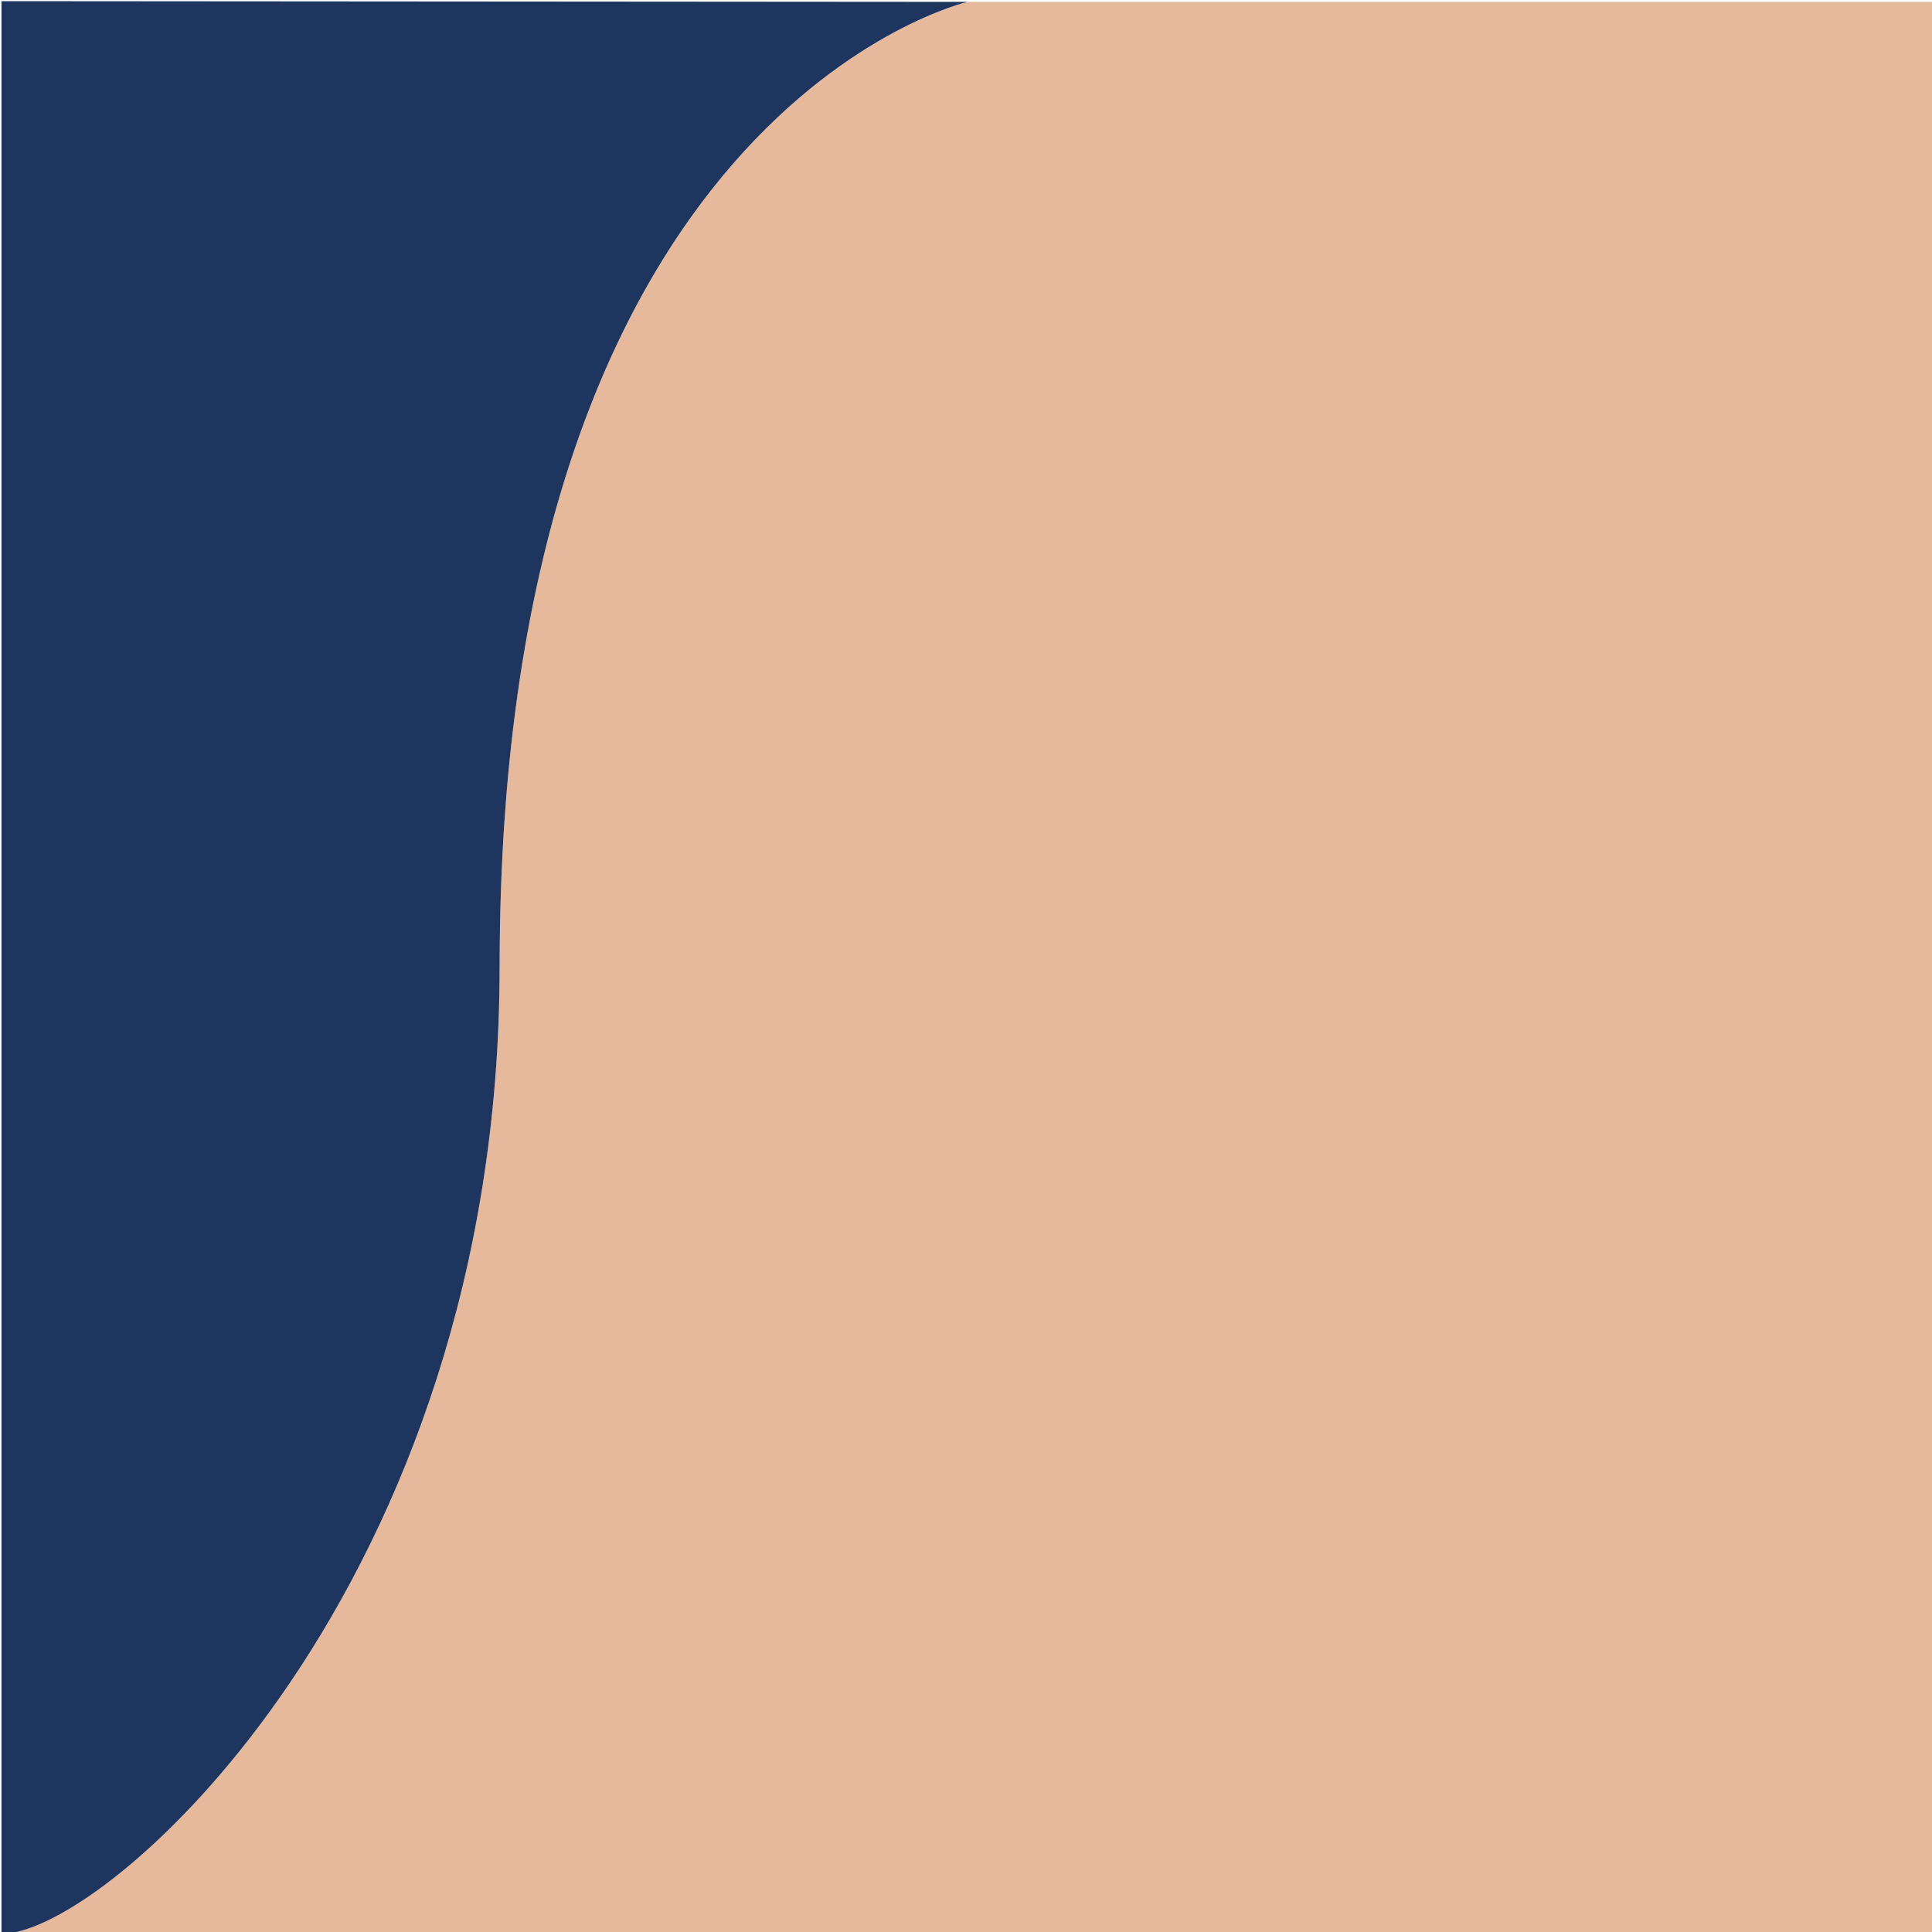
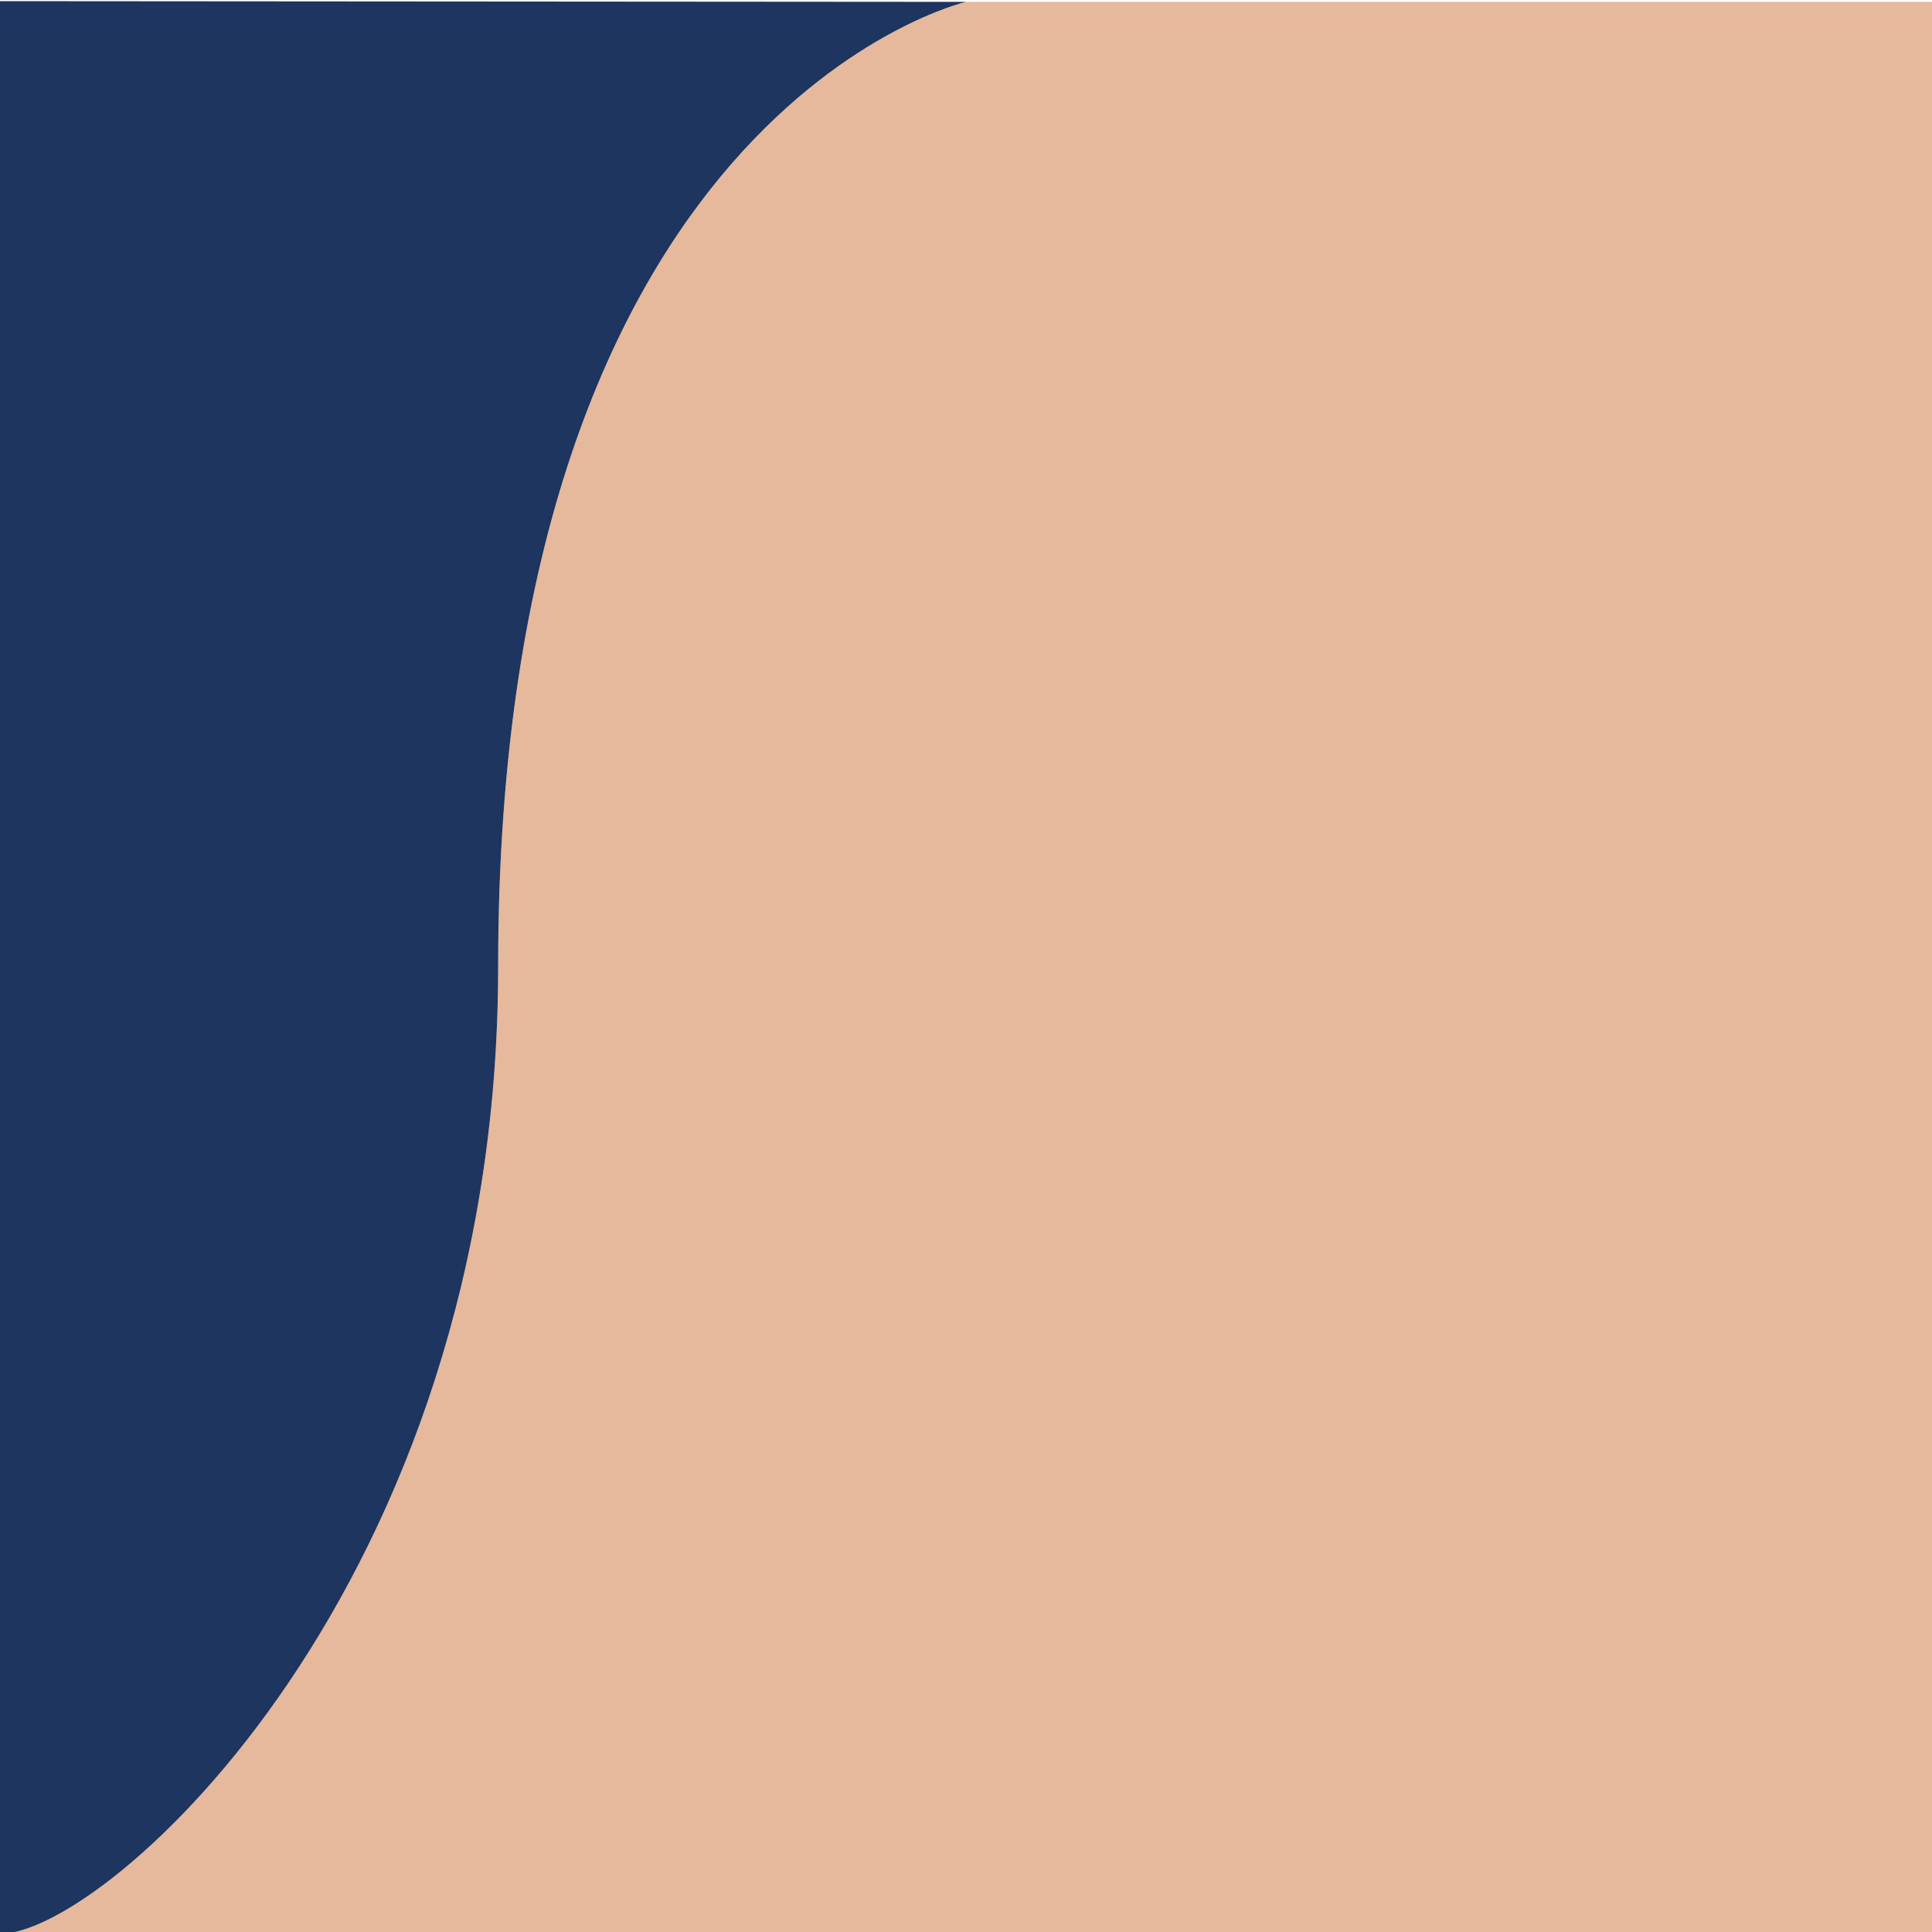
<svg xmlns="http://www.w3.org/2000/svg" width="200mm" height="200mm" viewBox="0 0 566.93 566.93">
  <g id="zone-2">
-     <path d="M146.62,283.67c0,181.32-114.93,283.81-146.18,283.81h566.93V.55h-283.46s-137.28,31.82-137.28,283.12Z" fill="#e6b89c" />
+     <path d="M146.18,283.67C146.18,464.98,31.25,567.48,0,567.48h566.93V.55h-283.46s-137.28,31.82-137.28,283.12Z" fill="#e6b89c" />
  </g>
  <g id="zone-1">
-     <path d="M146.62,283.67C146.62,32.36,283.9.55,283.9.55L.43.34v567.14c31.25,0,146.18-102.49,146.18-283.81Z" fill="#1d355f" />
+     <path d="M146.18,283.67C146.18,32.36,283.47.55,283.47.55L0,.34v567.14c31.25,0,146.18-102.49,146.18-283.81Z" fill="#1d355f" />
  </g>
</svg>
